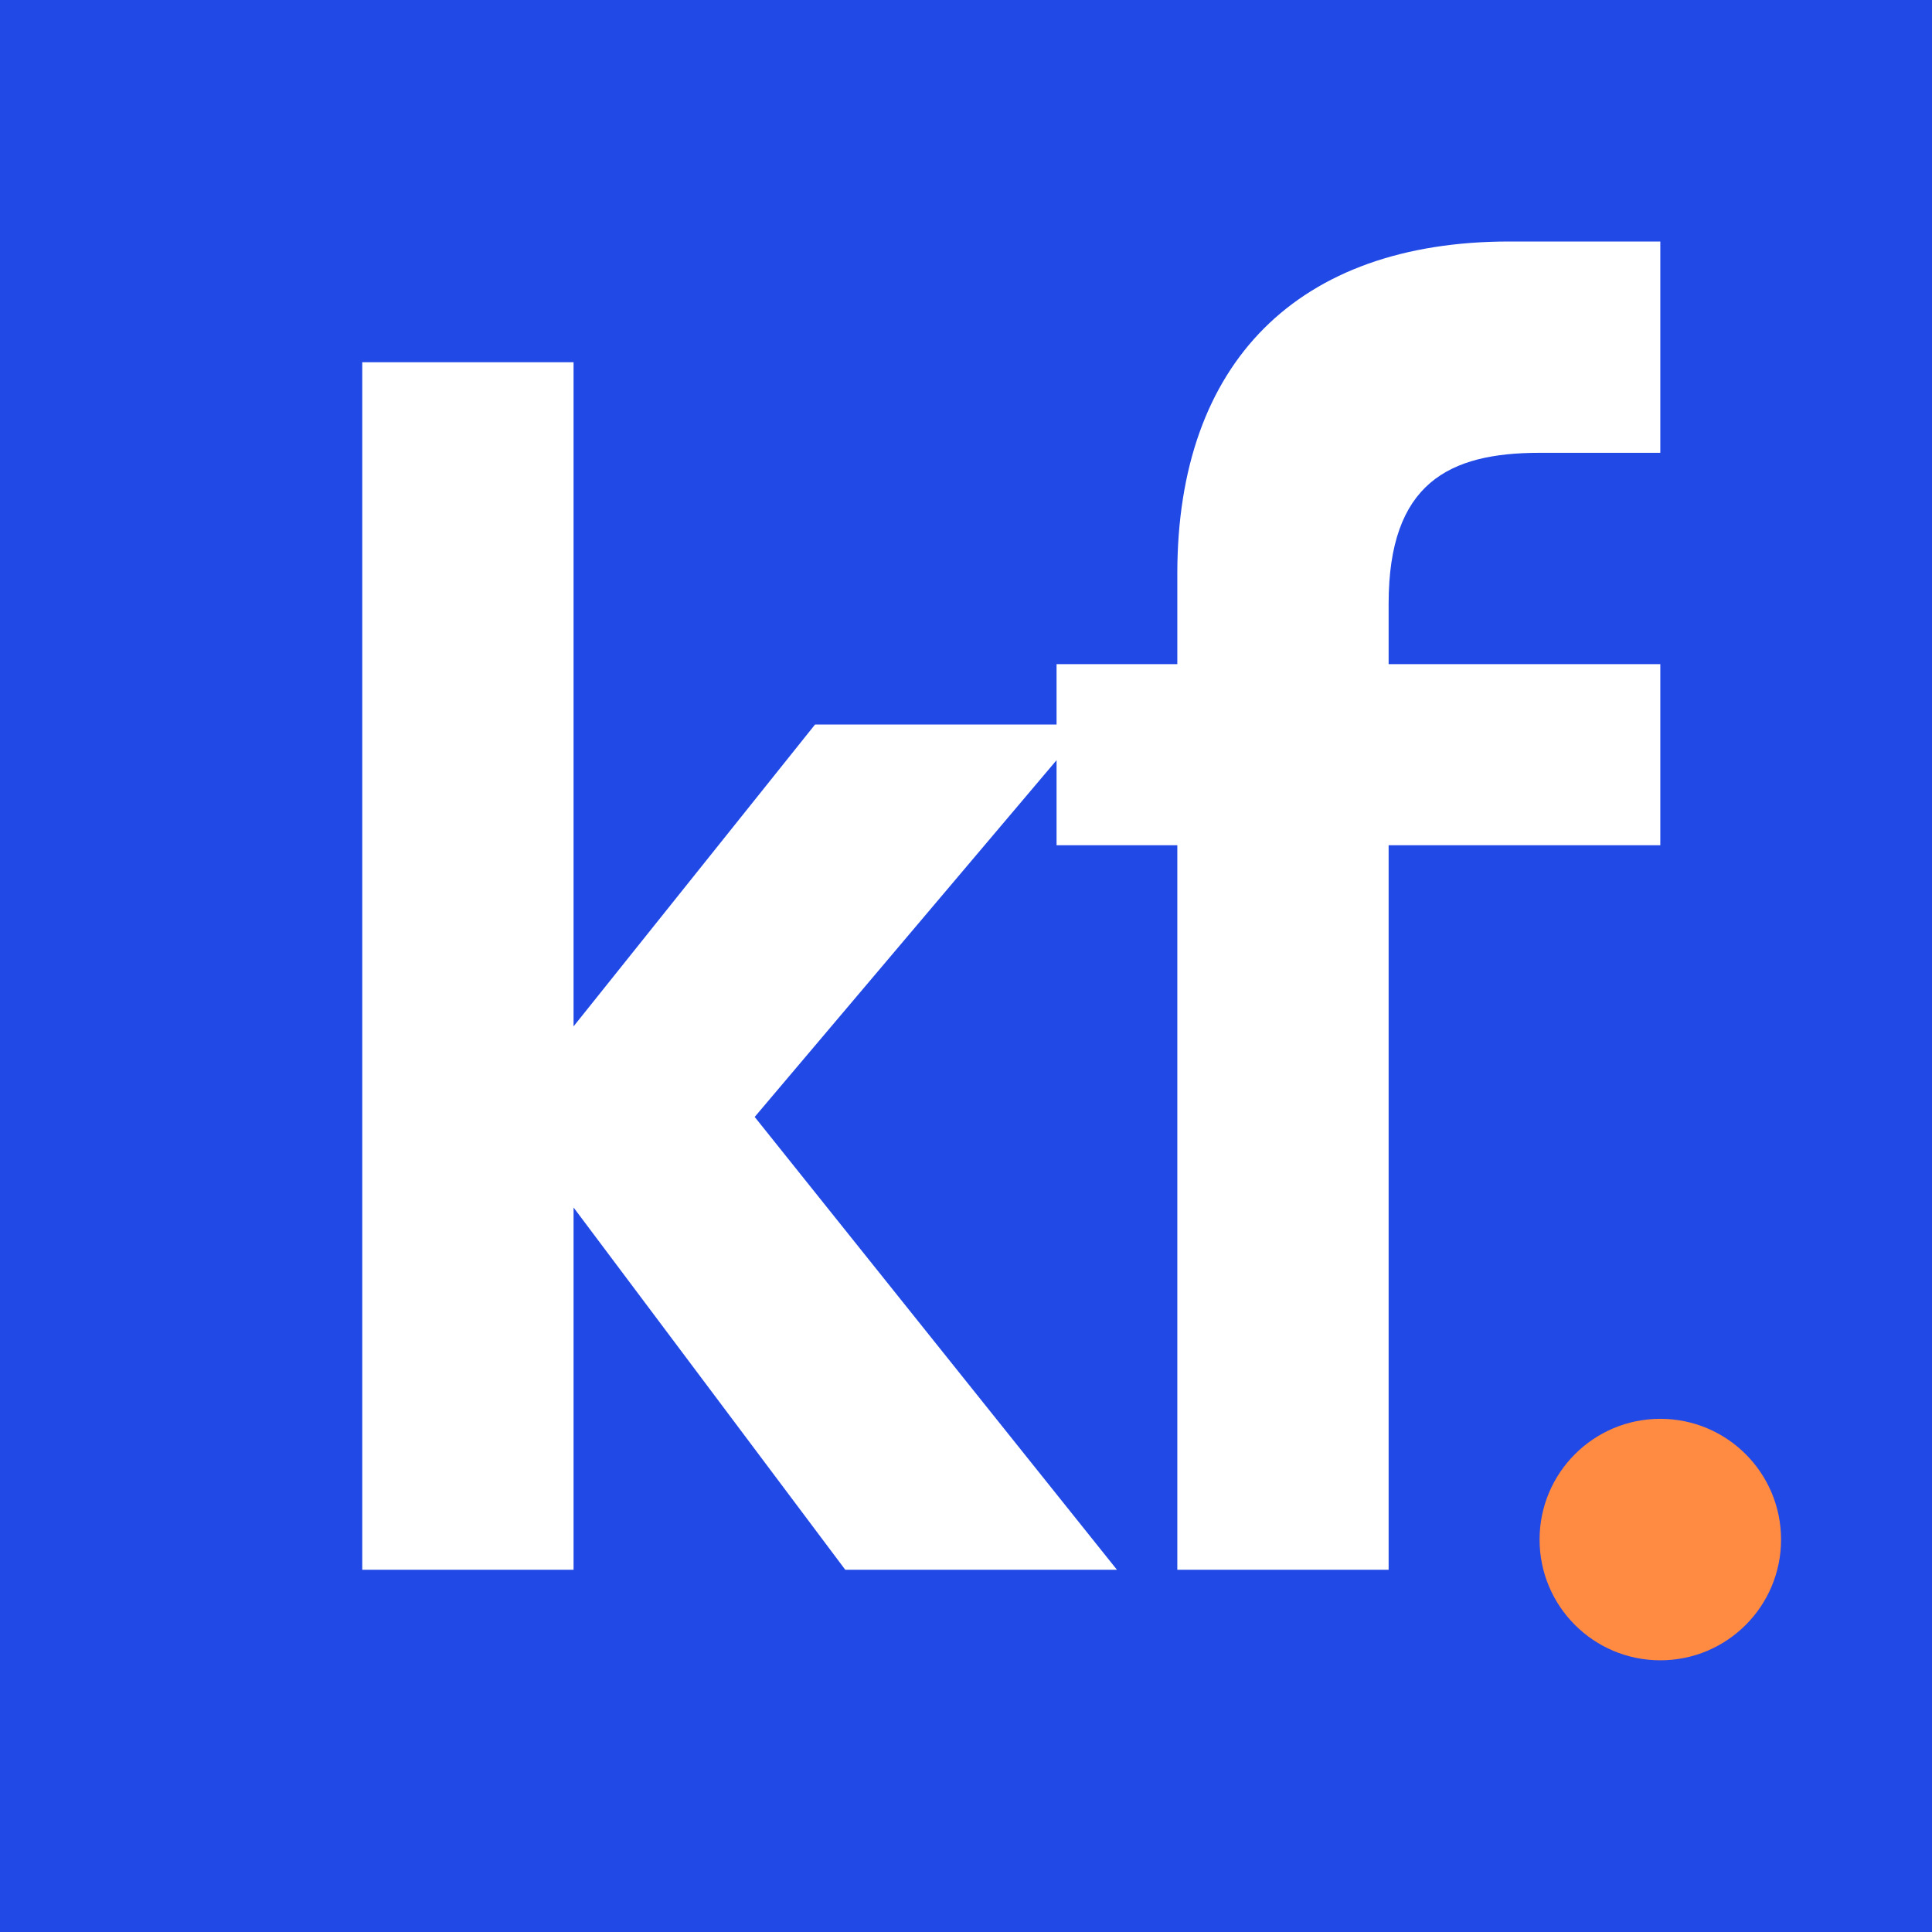
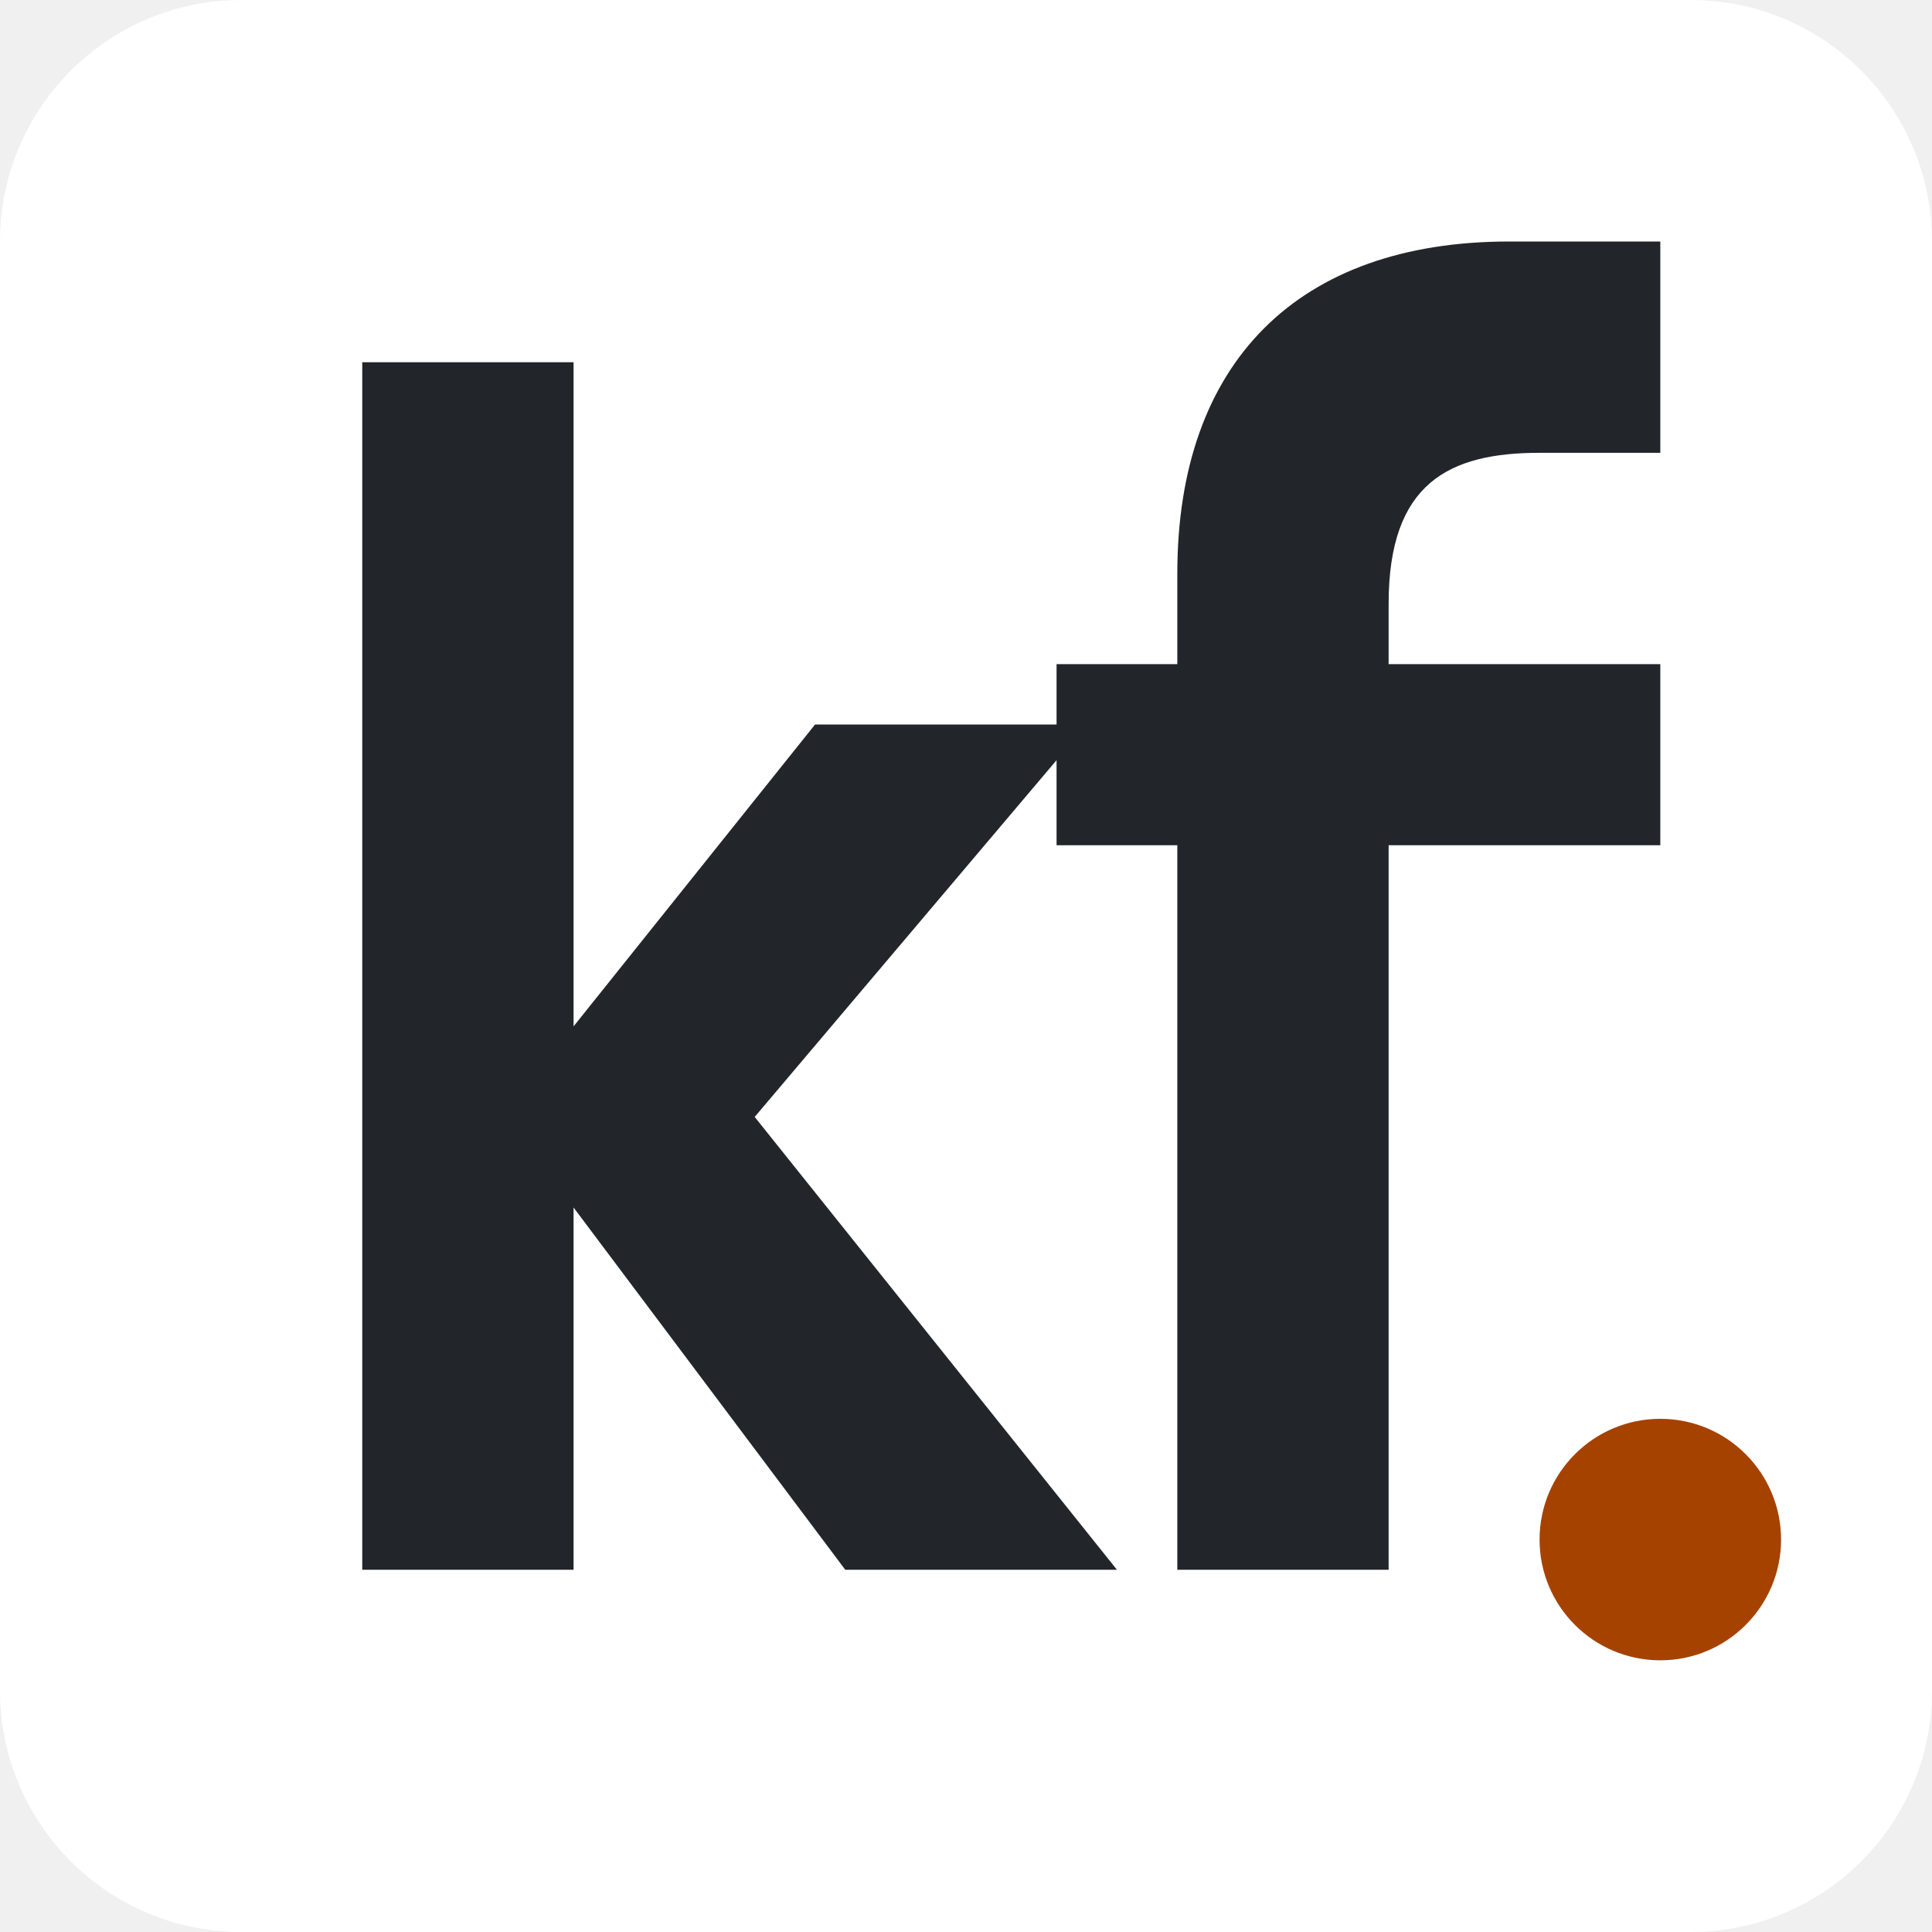
<svg xmlns="http://www.w3.org/2000/svg" viewBox="0 0 64 64">
-   <rect width="64" height="64" fill="#2149e6" />
-   <path fill="#fff" d="M12 12h7v22l8-10h9L25 37l12 15h-9L19 40v12h-7zm27 16h-4v-6h4v-3c0-7 4-11 11-11h5v7h-4c-3 0-5 1-5 5v2h9v6h-9v24h-7z" />
-   <circle cx="55" cy="51" r="4" fill="#ff8a42" />
+   <rect width="64" height="64" rx="8" fill="#ffffff" />
+   <path fill="#22252a" d="M12 12h7v22l8-10h9L25 37l12 15h-9L19 40v12h-7zm27 16h-4v-6h4v-3c0-7 4-11 11-11h5v7h-4c-3 0-5 1-5 5v2h9v6h-9v24h-7z" />
+   <circle cx="55" cy="51" r="4" fill="#a64200" />
</svg>
